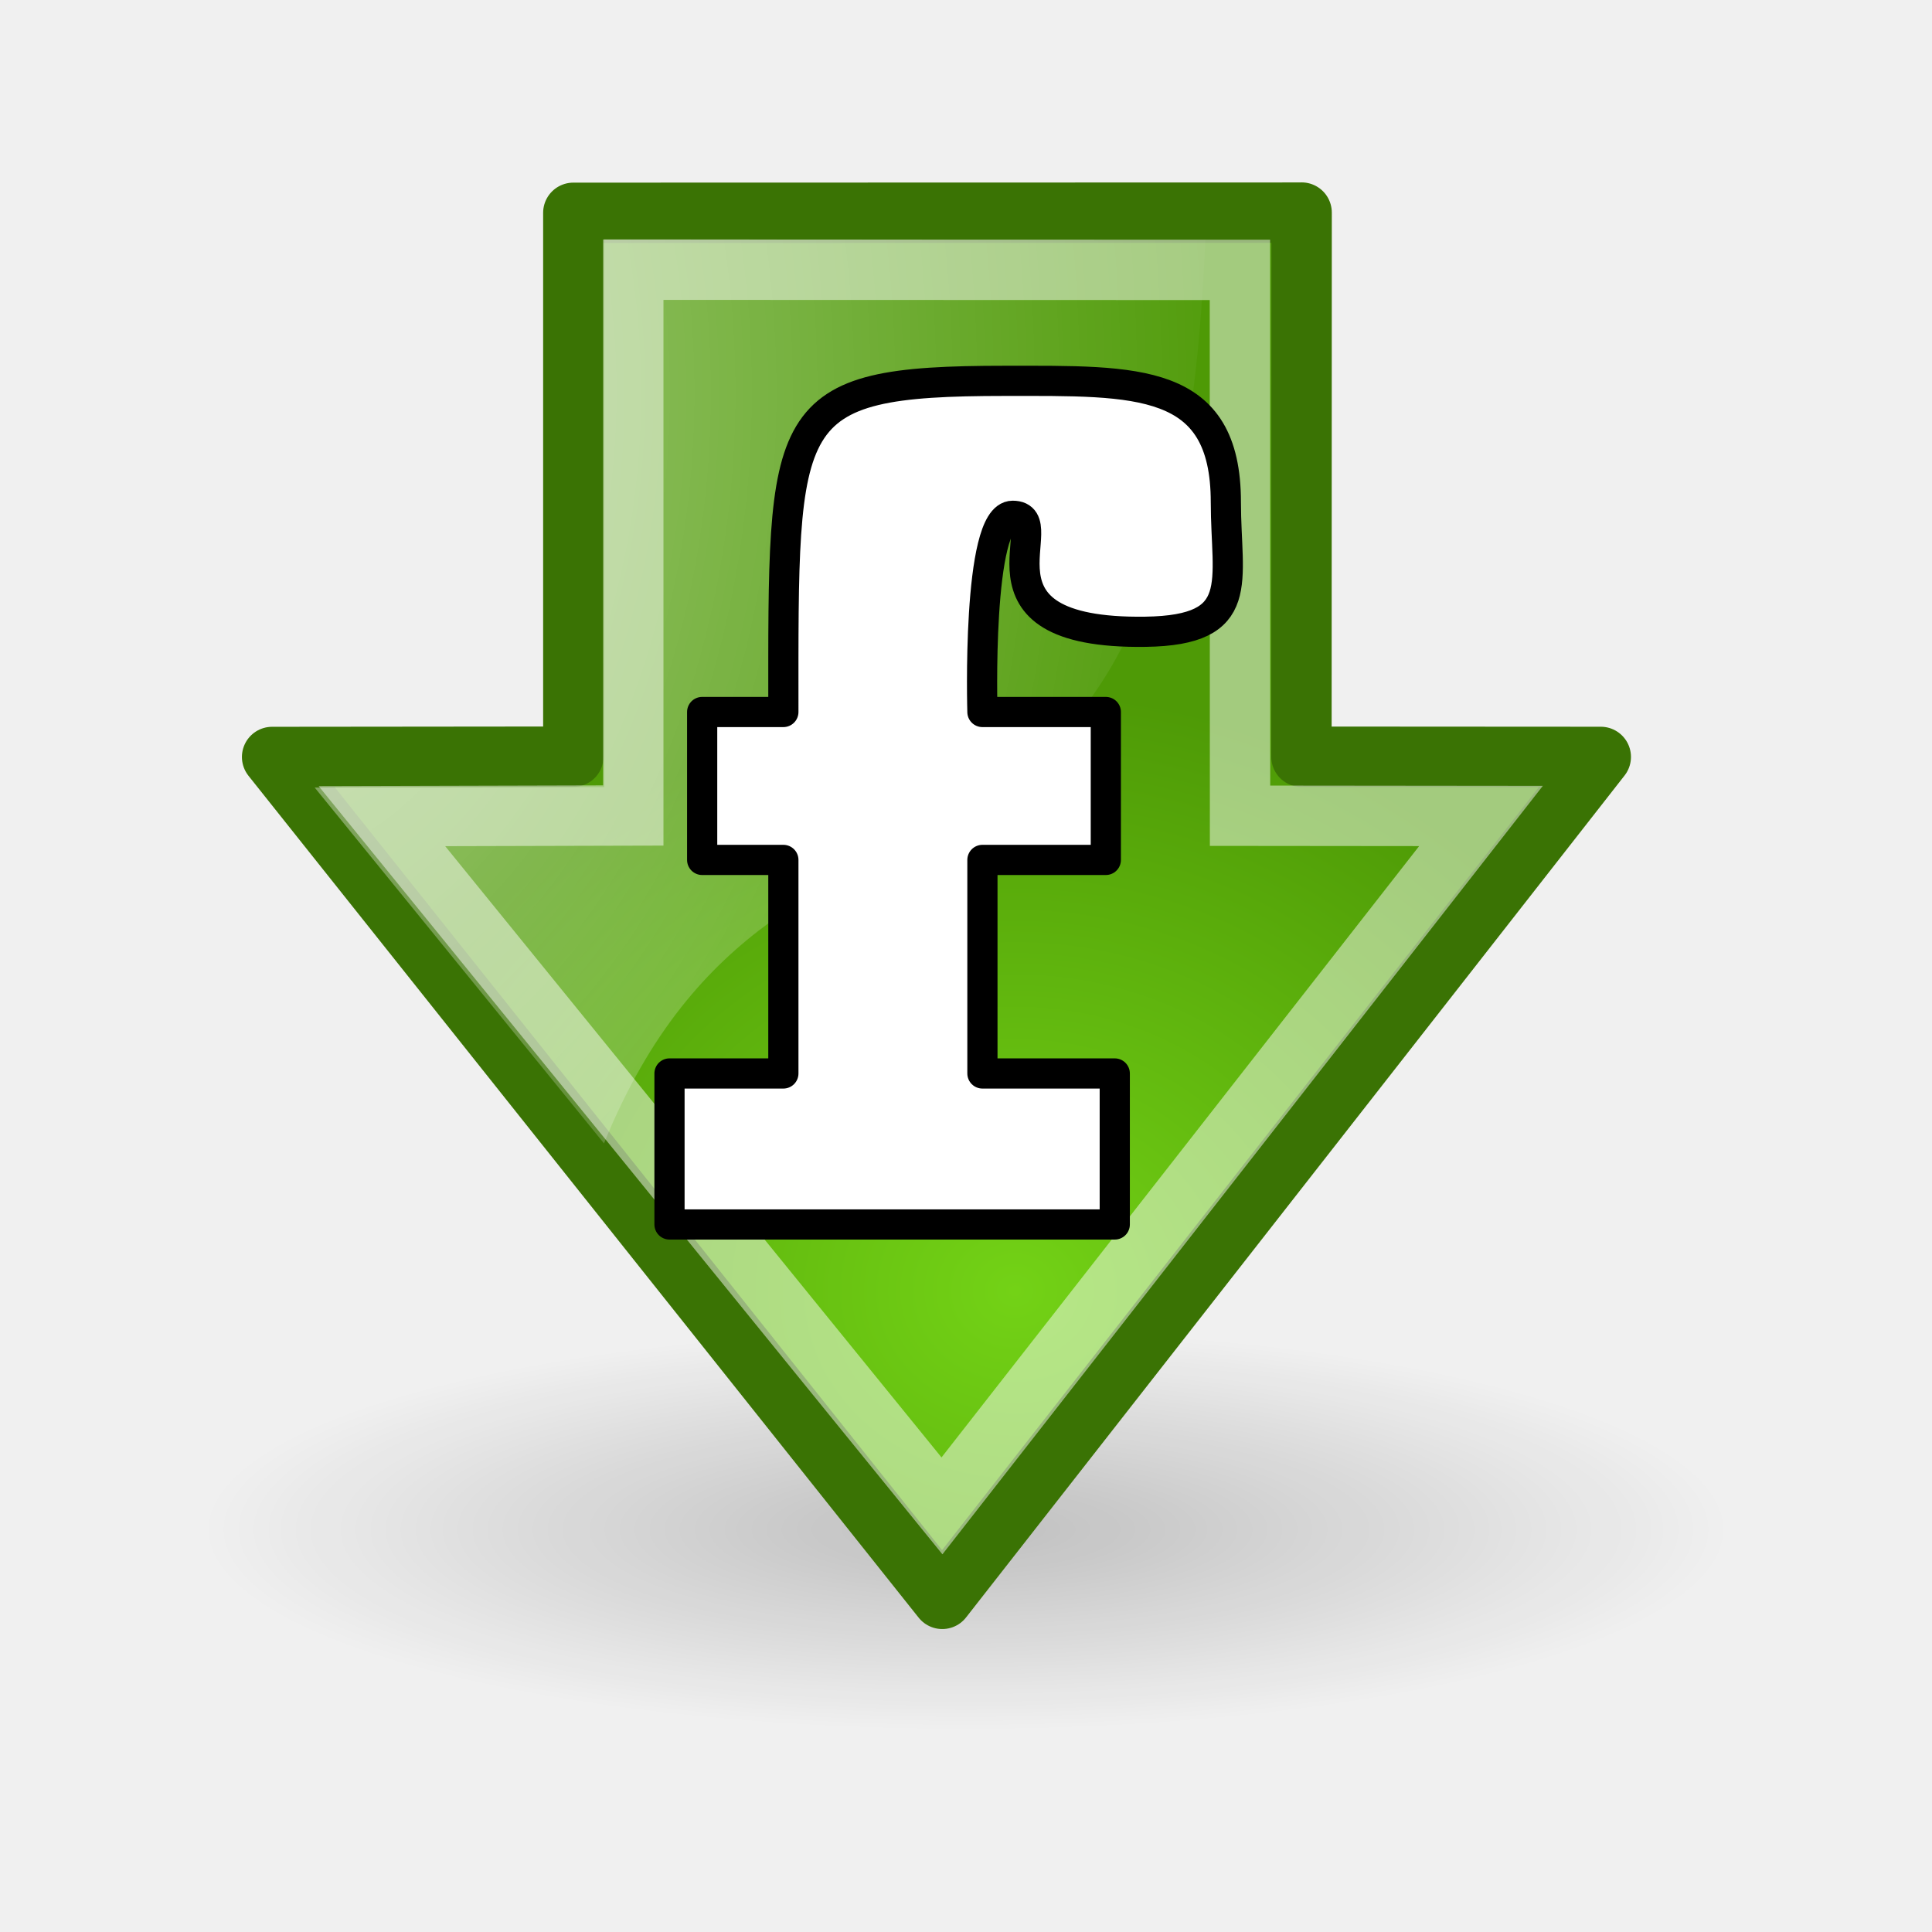
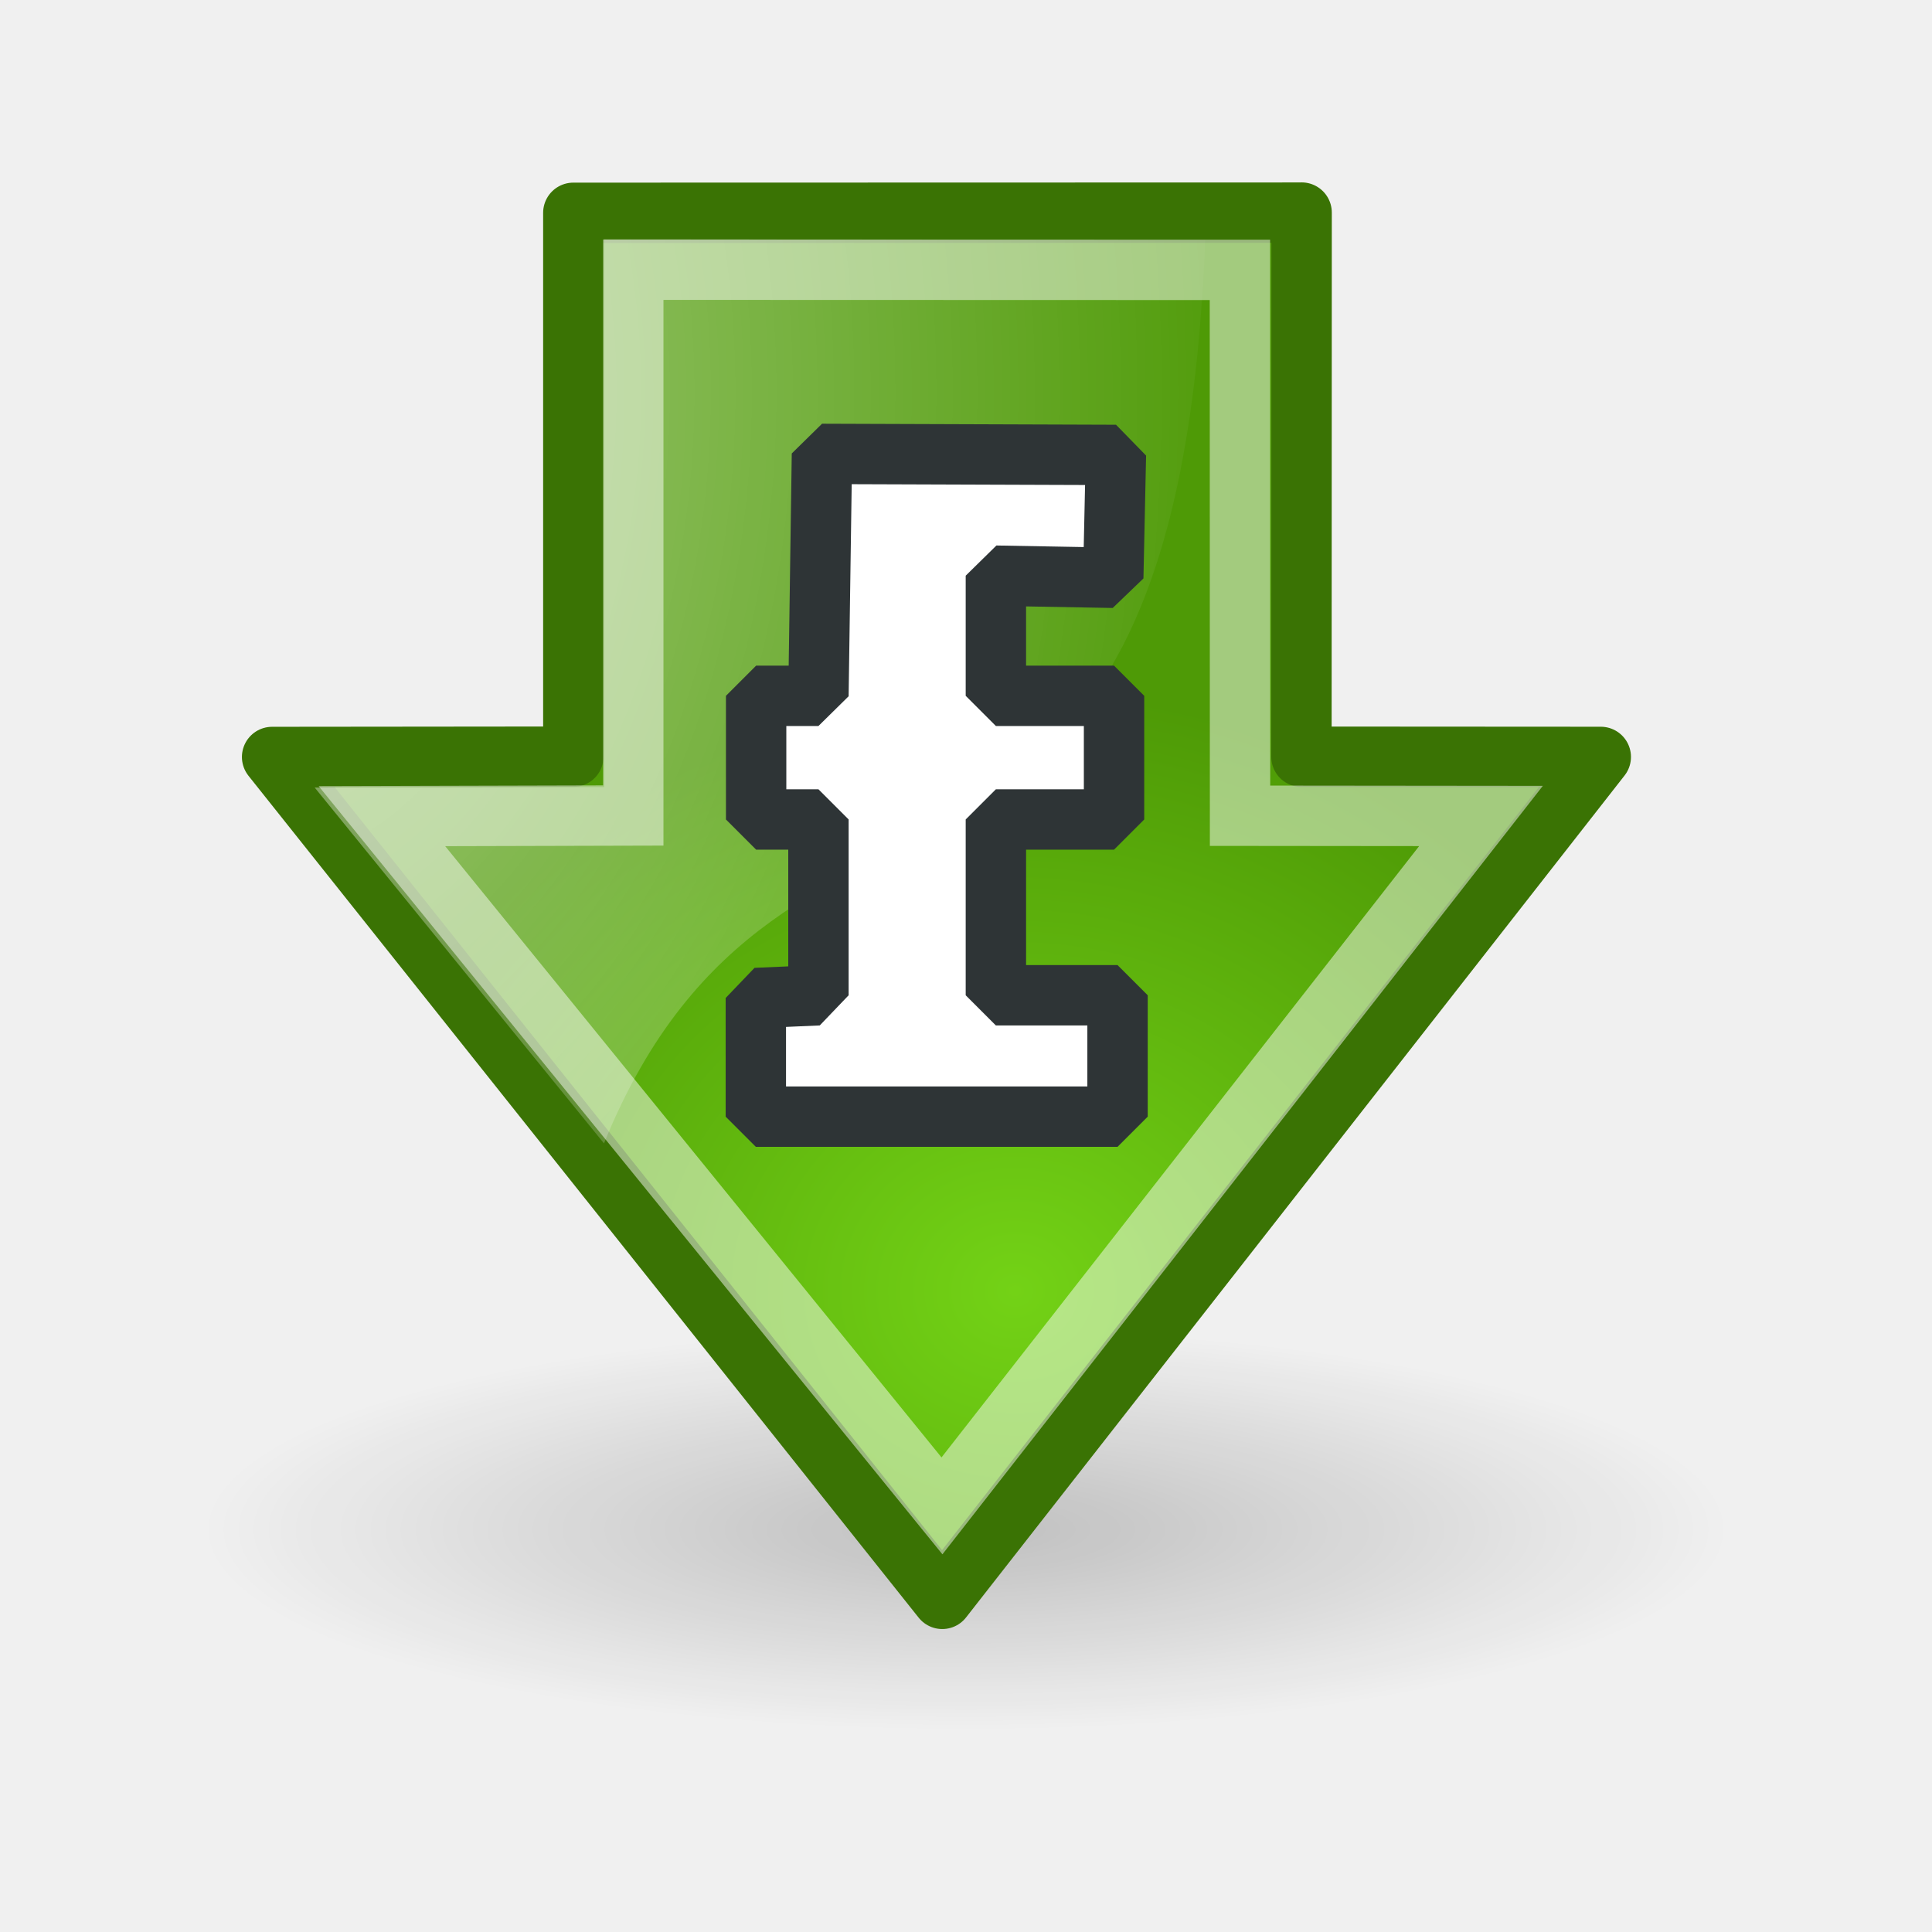
<svg xmlns="http://www.w3.org/2000/svg" xmlns:xlink="http://www.w3.org/1999/xlink" id="svg11300" height="32" width="32" version="1.0">
  <defs id="defs3">
    <linearGradient id="linearGradient1442">
      <stop id="stop1444" offset="0" style="stop-color:#73d216" />
      <stop id="stop1446" offset="1" style="stop-color:#4e9a06" />
    </linearGradient>
    <linearGradient id="linearGradient8662">
      <stop id="stop8664" offset="0" style="stop-color:#000000;stop-opacity:1;" />
      <stop id="stop8666" offset="1" style="stop-color:#000000;stop-opacity:0;" />
    </linearGradient>
    <linearGradient id="linearGradient8650">
      <stop id="stop8652" offset="0" style="stop-color:#ffffff;stop-opacity:1;" />
      <stop id="stop8654" offset="1" style="stop-color:#ffffff;stop-opacity:0;" />
    </linearGradient>
    <radialGradient xlink:href="#linearGradient8662" id="radialGradient1889" gradientUnits="userSpaceOnUse" gradientTransform="matrix(1,0,0,0.536723,0,16.87306)" cx="24.837" cy="36.421" fx="24.837" fy="36.421" r="15.645" />
    <radialGradient xlink:href="#linearGradient8650" id="radialGradient1907" gradientUnits="userSpaceOnUse" gradientTransform="matrix(0,1.424008,1.008459,0,2.178772,-16.26033)" cx="15.987" cy="1.535" fx="15.987" fy="1.535" r="17.171" />
    <radialGradient xlink:href="#linearGradient1442" id="radialGradient1910" gradientUnits="userSpaceOnUse" gradientTransform="matrix(0,0.586531,-0.660498,0,30.34834,0.678778)" cx="35.293" cy="20.494" fx="35.293" fy="20.494" r="16.956" />
    <radialGradient xlink:href="#linearGradient2591" id="radialGradient1356" gradientUnits="userSpaceOnUse" gradientTransform="matrix(0,0.363292,-0.453739,0,18.1592,-1.60199)" cx="35.293" cy="20.494" fx="35.293" fy="20.494" r="16.956" />
    <linearGradient id="linearGradient2591">
      <stop id="stop2593" offset="0" style="stop-color:#73d216" />
      <stop id="stop2595" offset="1" style="stop-color:#4e9a06" />
    </linearGradient>
    <radialGradient xlink:href="#linearGradient8650-4" id="radialGradient1353" gradientUnits="userSpaceOnUse" gradientTransform="matrix(0,1.312155,1.030629,0,1.867666,-15.06762)" cx="16.483" cy="5.414" fx="16.483" fy="5.414" r="17.171" />
    <linearGradient id="linearGradient8650-4">
      <stop id="stop8652-5" offset="0" style="stop-color:#ffffff;stop-opacity:1;" />
      <stop id="stop8654-1" offset="1" style="stop-color:#ffffff;stop-opacity:0;" />
    </linearGradient>
    <radialGradient r="16.956" fy="20.494" fx="35.293" cy="20.494" cx="35.293" gradientTransform="matrix(0,0.5404613,-0.6750172,0,30.65649,0.5409497)" gradientUnits="userSpaceOnUse" id="radialGradient3050" xlink:href="#linearGradient2591" />
  </defs>
  <g id="layer1" style="display:inline">
    <path transform="matrix(0.809644,0,0,0.396972,-4.109233,10.87516)" d="m 40.482,36.421 a 15.645,8.397 0 1 1 -31.289,0 15.645,8.397 0 1 1 31.289,0 z" id="path8660" style="opacity:0.205;color:#000000;fill:url(#radialGradient1889);fill-opacity:1;fill-rule:evenodd;stroke:none;stroke-width:1;marker:none;visibility:visible;display:inline;overflow:visible" />
    <path id="path8643" d="m 21.559,3.522 -12.063,0.003 0,9.008 -4.989,0.005 11.1,13.944 10.907,-13.945 -4.958,-0.003 0.003,-9.013 z" style="color:#000000;fill:url(#radialGradient1910);fill-opacity:1;fill-rule:evenodd;stroke:#3a7304;stroke-width:1;stroke-linecap:round;stroke-linejoin:round;stroke-miterlimit:10;stroke-opacity:1;stroke-dasharray:none;stroke-dashoffset:0;marker:none;visibility:visible;display:inline;overflow:visible" />
    <path id="path8645" d="m 5.212,13.044 4.795,-0.008 -0.002,-9.071 9.957,0.006 C 19.464,16.732 13.02,11.526 10.004,18.938 L 5.212,13.044 z" style="opacity:0.508;color:#000000;fill:url(#radialGradient1907);fill-opacity:1;fill-rule:evenodd;stroke:none;stroke-width:1;marker:none;visibility:visible;display:inline;overflow:visible" />
    <path style="opacity:0.481;color:#000000;fill:none;stroke:#ffffff;stroke-width:1;stroke-linecap:butt;stroke-linejoin:miter;stroke-miterlimit:10;stroke-opacity:1;stroke-dasharray:none;stroke-dashoffset:0;marker:none;visibility:visible;display:inline;overflow:visible" d="m 20.536,4.47 -10.047,-0.003 0,9.04 -4.163,0.011 9.276,11.424 8.928,-11.427 -3.991,-0.004 -0.002,-9.041 z" id="path8658" />
-     <g style="font-size:17.555px;font-style:normal;font-weight:normal;line-height:125%;letter-spacing:0px;word-spacing:0px;fill:#ffffff;fill-opacity:1;stroke:#000000;stroke-width:0.5;stroke-miterlimit:4;stroke-opacity:1;font-family:Bitstream Vera Sans" id="text3086">
-       <path style="font-variant:normal;font-stretch:normal;text-align:start;line-height:125%;writing-mode:lr-tb;text-anchor:start;fill:#ffffff;stroke:#000000;stroke-linecap:round;stroke-linejoin:round;font-family:ChunkFive;-inkscape-font-specification:ChunkFive" d="m 16.65,6.308 c -3.762,0 -3.675,0.515 -3.675,5.485 l -1.345,0 0,2.45 1.345,0 0,3.537 -1.886,0 0,2.501 7.375,0 0,-2.501 -2.192,0 0,-3.537 2.044,0 0,-2.45 -2.044,0 c 0,0 -0.097,-3.25 0.501,-3.25 0.761,0 -0.943,1.966 2.2,1.921 1.69,-0.024 1.331,-0.828 1.331,-2.146 0,-2.076 -1.467,-2.01 -3.654,-2.01 z" id="path3859" />
+     <g style="font-size:17.555px;font-style:normal;font-weight:normal;line-height:125%;letter-spacing:0px;word-spacing:0px;fill:#ffffff;fill-opacity:1;stroke:#2e3436;stroke-width:1;stroke-miterlimit:4;stroke-opacity:1;font-family:Bitstream Vera Sans;stroke-dasharray:none;stroke-linejoin:bevel;stroke-linecap:square" id="text3086">
+       <path style="font-variant:normal;font-stretch:normal;text-align:start;line-height:125%;writing-mode:lr-tb;text-anchor:start;fill:#ffffff;stroke:#2e3436;stroke-width:1;stroke-linecap:square;stroke-linejoin:bevel;stroke-miterlimit:4;stroke-dasharray:none;font-family:ChunkFive;-inkscape-font-specification:ChunkFive" d="m 13.614,7.518 -0.058,4.007 -1.032,0 0,2.048 1.032,0 0,2.912 -1.037,0.045 0,1.965 5.991,0 0,-2.01 -2.015,0 0,-2.912 1.957,0 0,-2.048 -1.957,0 0,-1.99 1.944,0.035 0.044,-2.035 z" id="path3859" />
    </g>
  </g>
  <g id="layer2" style="opacity:0.23;display:none">
    <path style="color:#000000;fill:url(#radialGradient3050);fill-opacity:1;fill-rule:evenodd;stroke:#3a7304;stroke-width:1.488;stroke-linecap:round;stroke-linejoin:round;stroke-miterlimit:10;stroke-opacity:1;stroke-dasharray:none;stroke-dashoffset:0;marker:none;visibility:visible;display:inline;overflow:visible" d="m 10.336,3.668 0,7.438 -5.951,0 11.158,14.877 11.158,-14.877 -5.951,0 0,-7.438 -10.414,0 z" id="path8643-0" />
    <path id="path8645-3" d="m 5.873,11.85 5.207,0 0,-7.438 5.207,0 C 19.262,13.338 13.311,14.082 12.568,20.776 L 5.873,11.85 z" style="opacity:0.508;color:#000000;fill:url(#radialGradient1353);fill-opacity:1;fill-rule:evenodd;stroke:none;stroke-width:1;marker:none;visibility:visible;display:inline;overflow:visible" />
    <path style="opacity:0.481;color:#000000;fill:none;stroke:#ffffff;stroke-width:1.488;stroke-linecap:butt;stroke-linejoin:miter;stroke-miterlimit:10;stroke-opacity:1;stroke-dasharray:none;stroke-dashoffset:0;marker:none;visibility:visible;display:inline;overflow:visible" d="m 11.824,5.156 0,7.438 -4.463,0 8.182,11.158 8.182,-11.158 -4.463,0 0,-7.438 -7.438,0 z" id="path8658-7" />
    <g style="font-size:10px;font-style:normal;font-variant:normal;font-weight:bold;font-stretch:normal;text-align:start;line-height:125%;letter-spacing:0px;word-spacing:0px;writing-mode:lr-tb;text-anchor:start;fill:#ffffff;fill-opacity:1;stroke:#2e3436;stroke-width:0.3;stroke-miterlimit:4;stroke-opacity:1;font-family:Century Schoolbook L;-inkscape-font-specification:Century Schoolbook L Bold" id="text3001" transform="matrix(1.487677,0,0,1.487677,3.64146,2.924195)">
      <path style="line-height:125%;stroke:#2e3436;stroke-linecap:round;stroke-linejoin:round;font-family:Century Schoolbook L;-inkscape-font-specification:Century Schoolbook L Bold" d="m 9.504,5.867 -1.286,0 c 0,0 -0.191,-1.759 0.257,-1.776 0.849,-0.032 -0.417,1.612 1.027,1.612 0.838,0 0.649,-0.996 0.639,-1.442 C 10.119,3.084 9.431,2.67 8.458,2.667 6.592,2.661 6.767,4.355 6.77,5.867 l -0.633,0 0,1.211 0.633,0 0,2.549 -0.827,0.243 0,1.242 3.562,0 0,-1.242 -1.286,-0.243 0,-2.549 1.286,0 z" id="path3792" />
    </g>
  </g>
</svg>
